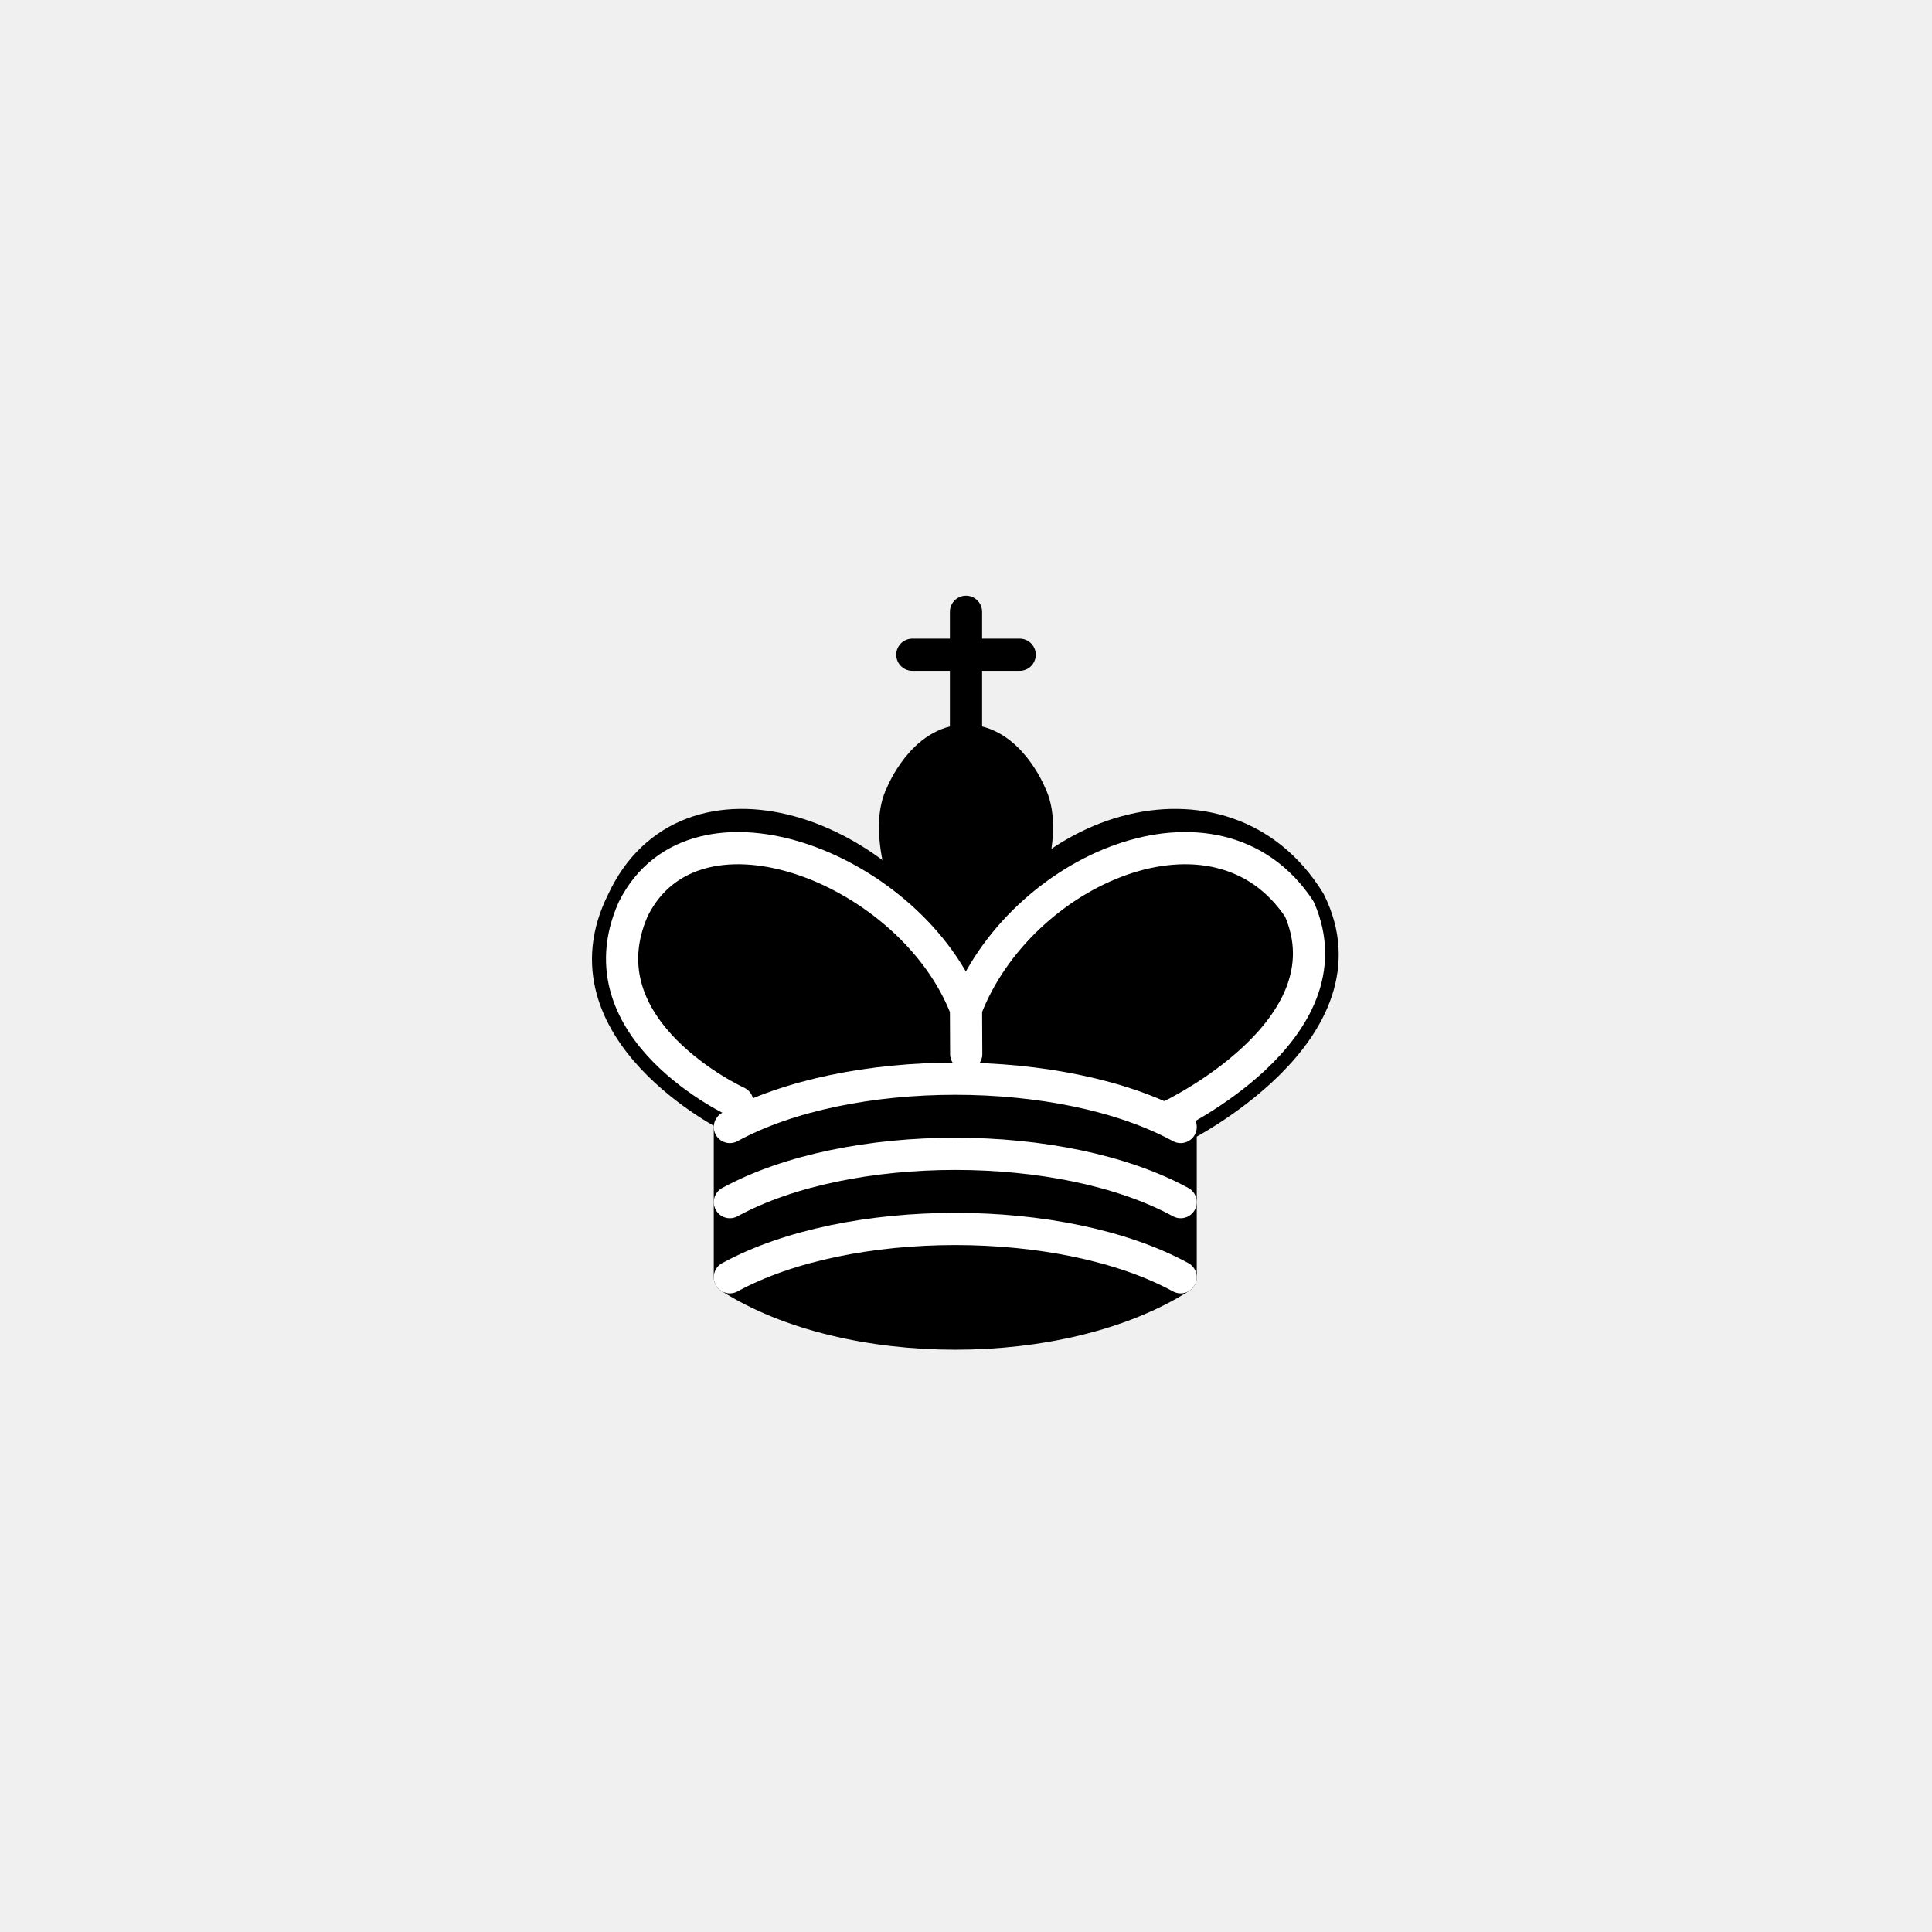
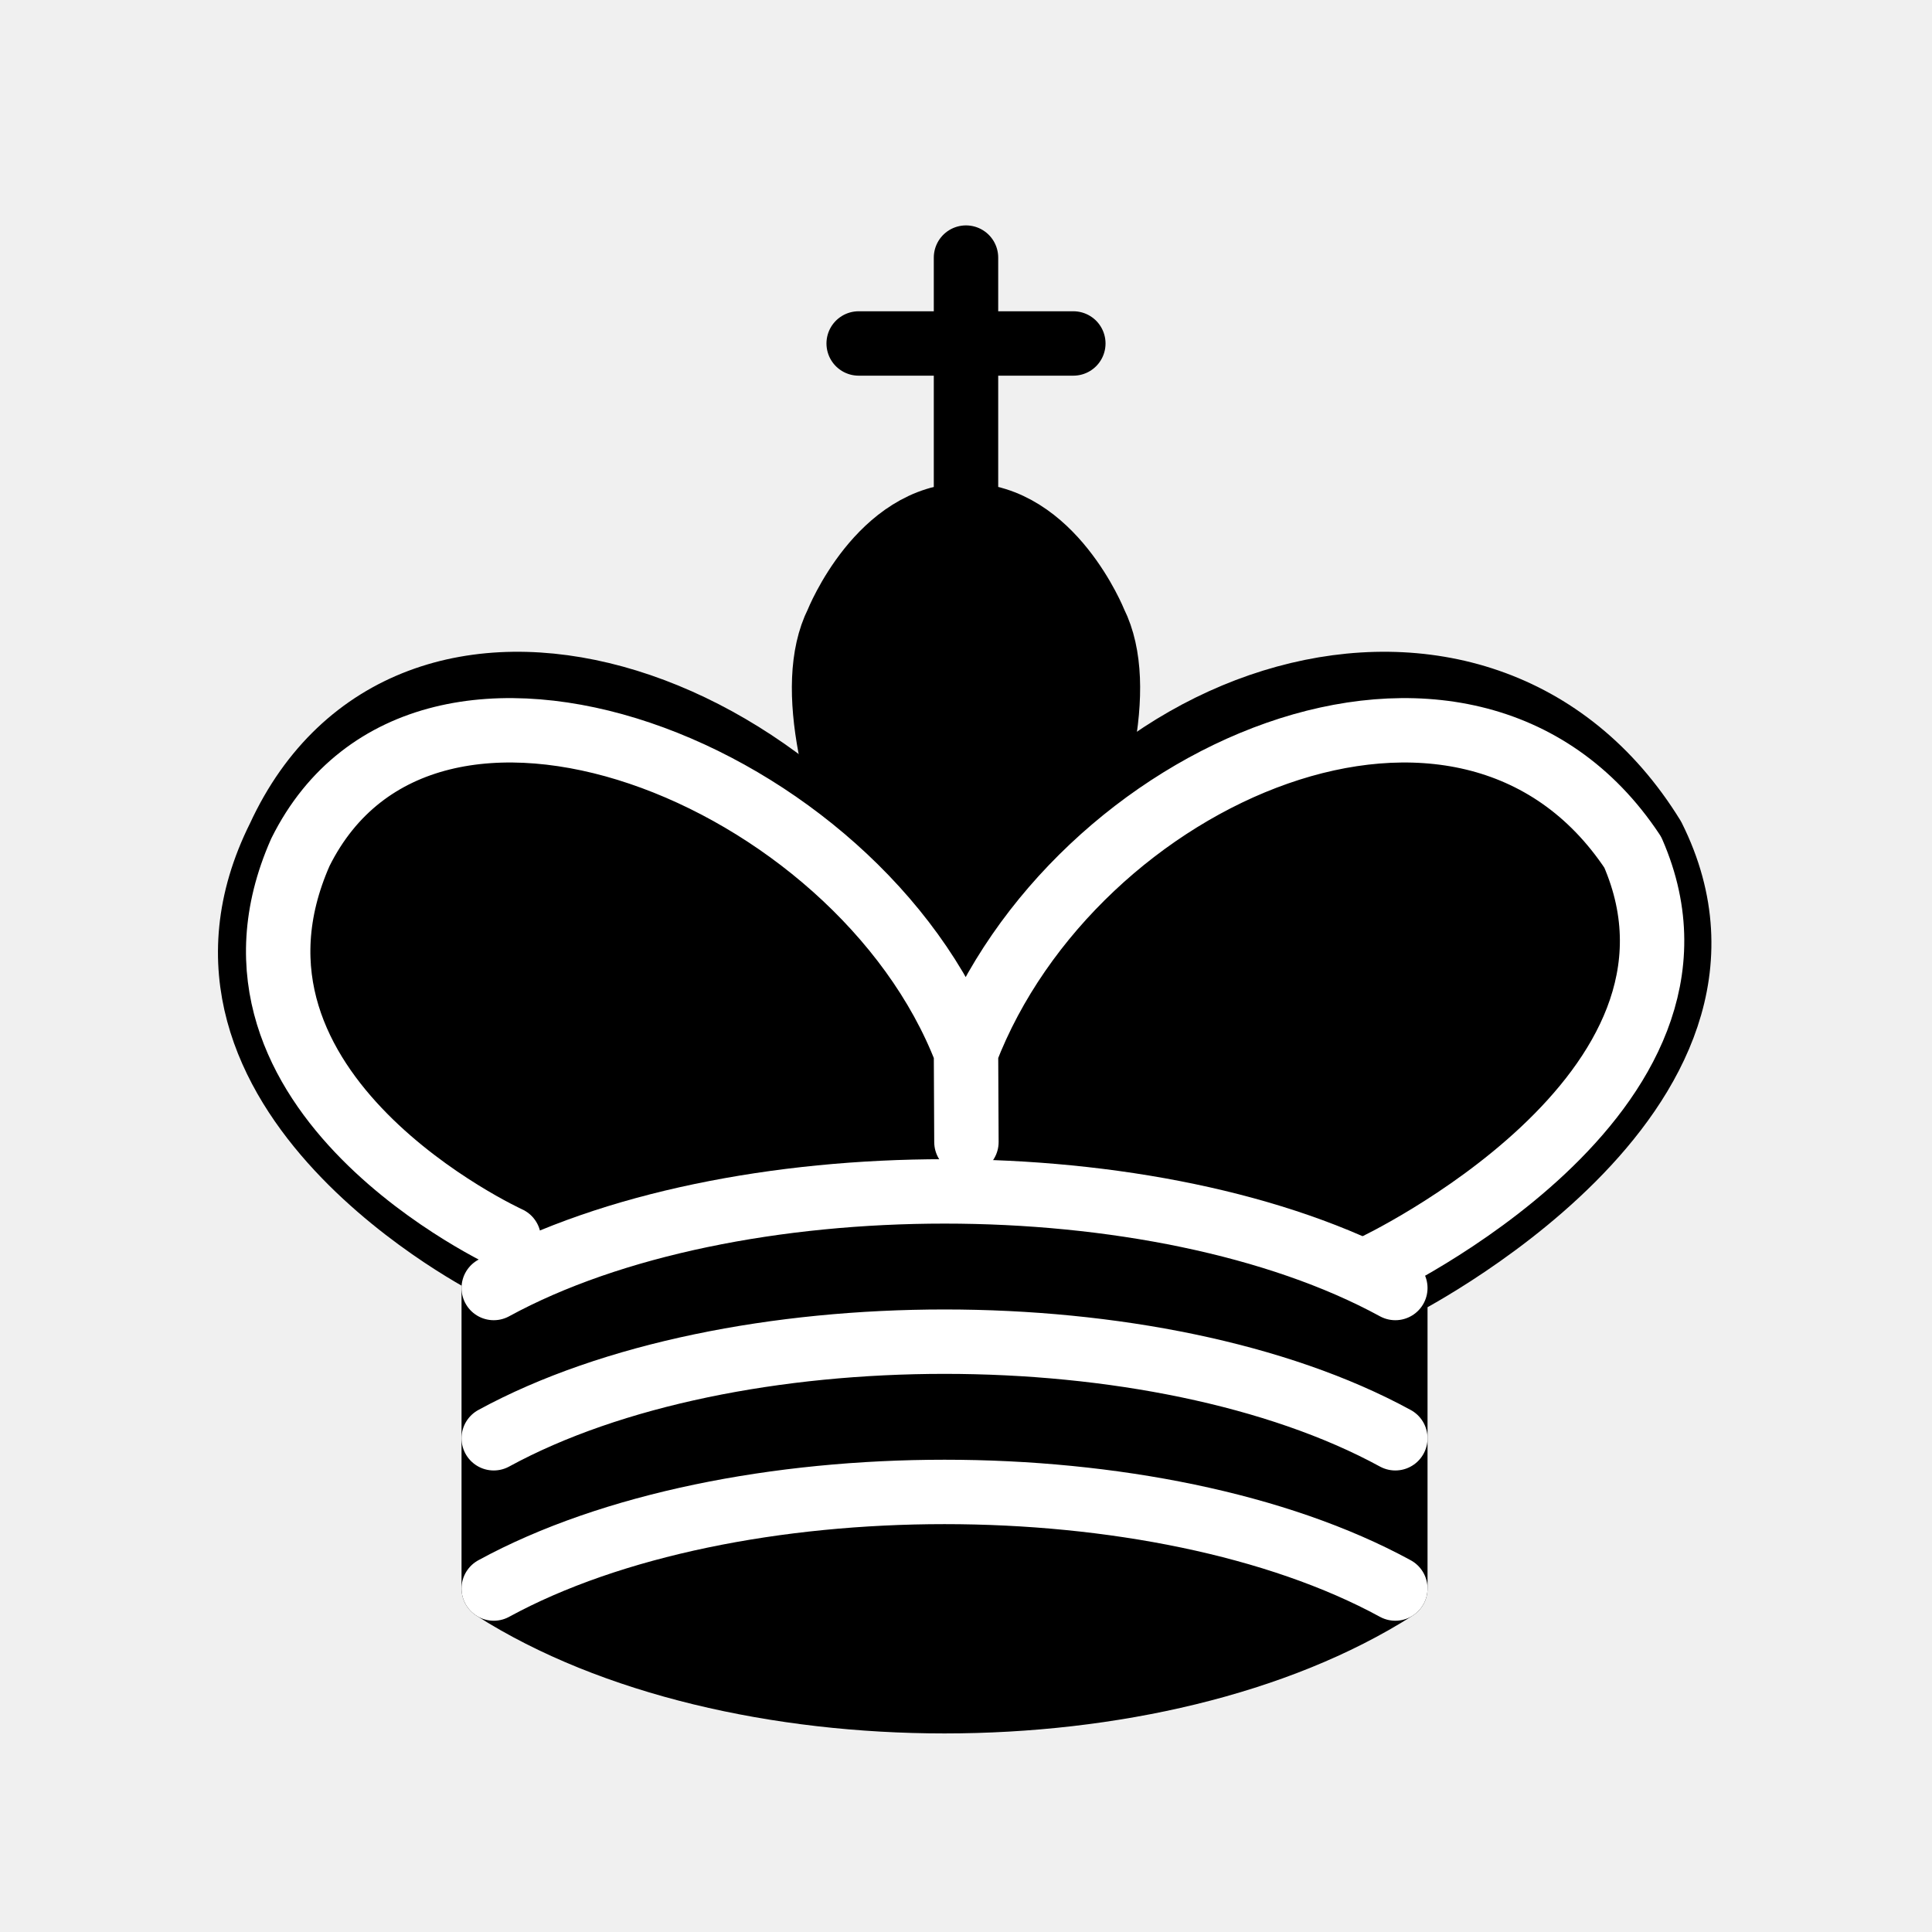
- <svg xmlns="http://www.w3.org/2000/svg" version="1.1" width="90" height="90">
-   <g style="fill:none; fill-opacity:1; fill-rule:evenodd; stroke:#000000; stroke-width:1.5; stroke-linecap:round;stroke-linejoin:round;stroke-miterlimit:4; stroke-dasharray:none; stroke-opacity:1;" transform="translate(22.5,22.5)">
+ <svg xmlns="http://www.w3.org/2000/svg" version="1.1" width="45" height="45">
+   <g style="fill:none; fill-opacity:1; fill-rule:evenodd; stroke:#000000; stroke-width:1.5; stroke-linecap:round;stroke-linejoin:round;stroke-miterlimit:4; stroke-dasharray:none; stroke-opacity:1;" transform="translate(0,0)">
    <path d="M 22.5,11.63 L 22.5,6" style="fill:none; stroke:#000000; stroke-linejoin:miter;" />
    <path d="M 22.5,25 C 22.5,25 27,17.5 25.5,14.5 C 25.5,14.5 24.5,12 22.5,12 C 20.5,12 19.5,14.5 19.5,14.5 C 18,17.5 22.5,25 22.5,25" style="fill:#000000;fill-opacity:1; stroke-linecap:butt; stroke-linejoin:miter;" />
    <path d="M 11.5,37 C 17,40.5 27,40.5 32.5,37 L 32.5,30 C 32.5,30 41.5,25.5 38.5,19.5 C 34.5,13 25,16 22.5,23.5 L 22.5,27 L 22.5,23.5 C 19,16 9.5,13 6.5,19.5 C 3.5,25.5 11.5,29.5 11.5,29.5 L 11.5,37 z " style="fill:#000000; stroke:#000000;" />
    <path d="M 20,8 L 25,8" style="fill:none; stroke:#000000; stroke-linejoin:miter;" />
    <path d="M 32,29.5 C 32,29.5 40.5,25.5 38.03,19.85 C 34.15,14 25,18 22.5,24.5 L 22.51,26.6 L 22.5,24.5 C 20,18 9.906,14 6.997,19.85 C 4.5,25.5 11.85,28.85 11.85,28.85" style="fill:none; stroke:#ffffff;" />
    <path d="M 11.5,30 C 17,27 27,27 32.5,30 M 11.5,33.5 C 17,30.5 27,30.5 32.5,33.5 M 11.5,37 C 17,34 27,34 32.5,37" style="fill:none; stroke:#ffffff;" />
  </g>
</svg>
